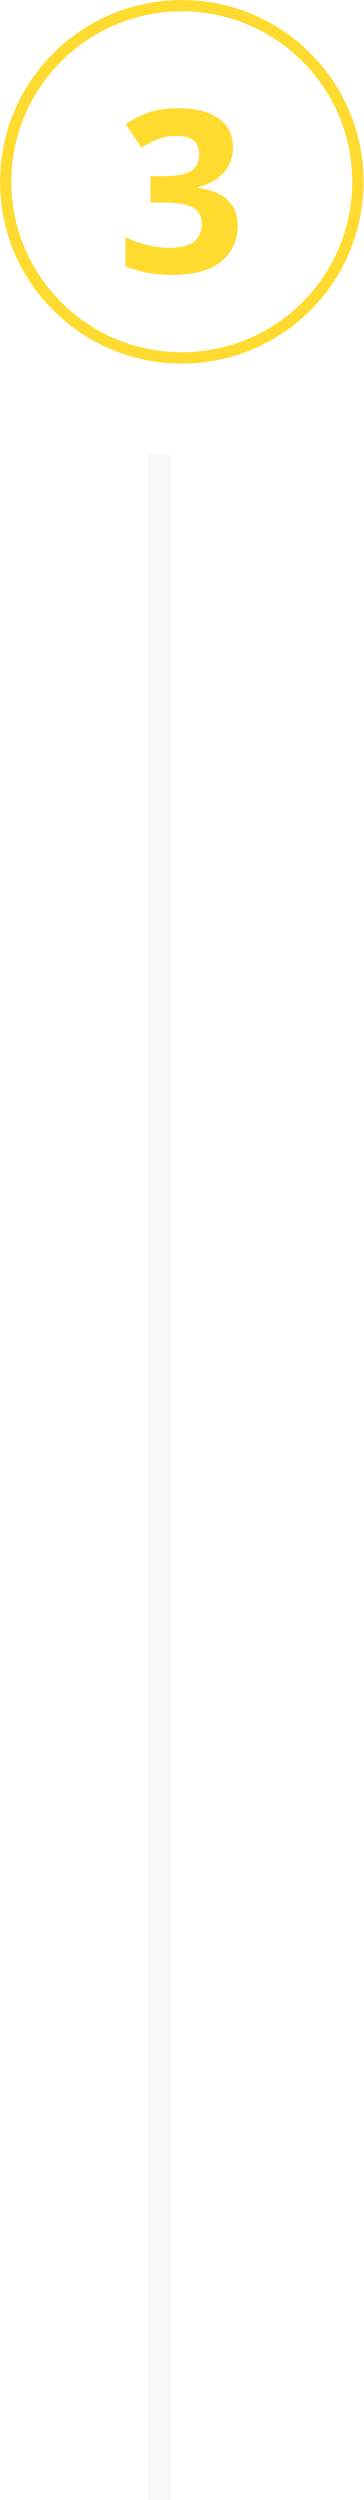
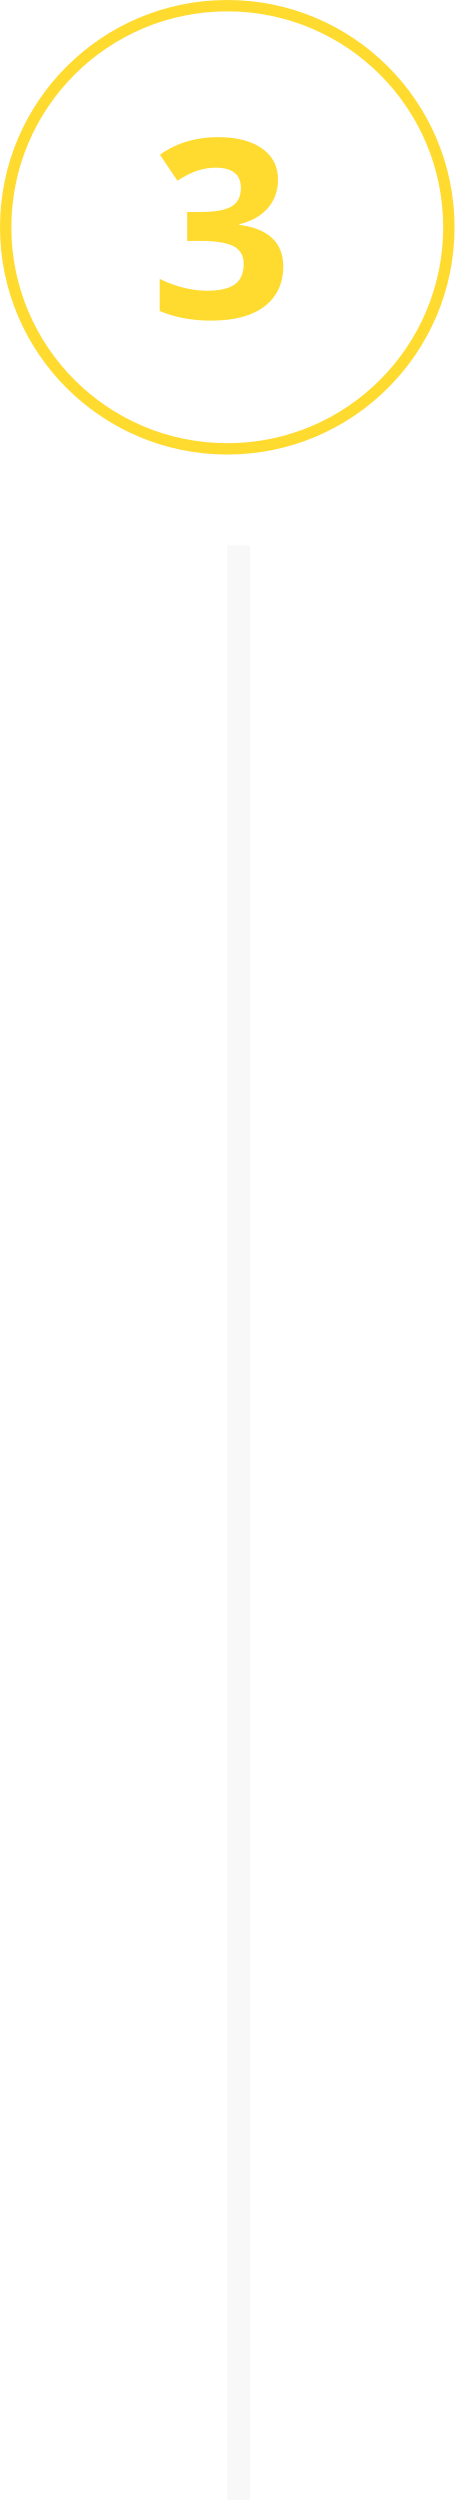
- <svg xmlns="http://www.w3.org/2000/svg" width="32" height="220" viewBox="0 0 32 220" fill="none">
-   <circle cx="16" cy="16" r="15.5" stroke="#FFDA2F" />
-   <line x1="14" y1="40" x2="14" y2="220" stroke="#F8F8F8" stroke-width="2" />
-   <path d="M20.502 12.916C20.502 13.574 20.365 14.143 20.092 14.625C19.818 15.107 19.447 15.501 18.979 15.807C18.516 16.113 17.995 16.337 17.416 16.48V16.539C18.562 16.682 19.431 17.034 20.023 17.594C20.622 18.154 20.922 18.902 20.922 19.84C20.922 20.673 20.717 21.419 20.307 22.076C19.903 22.734 19.278 23.251 18.432 23.629C17.585 24.006 16.495 24.195 15.16 24.195C14.372 24.195 13.637 24.13 12.953 24C12.276 23.876 11.638 23.684 11.039 23.424V20.855C11.651 21.168 12.292 21.406 12.963 21.568C13.633 21.725 14.258 21.803 14.838 21.803C15.919 21.803 16.674 21.617 17.104 21.246C17.54 20.869 17.758 20.341 17.758 19.664C17.758 19.267 17.657 18.932 17.455 18.658C17.253 18.385 16.902 18.176 16.4 18.033C15.906 17.89 15.212 17.818 14.32 17.818H13.236V15.504H14.34C15.219 15.504 15.886 15.422 16.342 15.26C16.804 15.091 17.116 14.863 17.279 14.576C17.449 14.283 17.533 13.951 17.533 13.58C17.533 13.072 17.377 12.675 17.064 12.389C16.752 12.102 16.231 11.959 15.502 11.959C15.046 11.959 14.63 12.018 14.252 12.135C13.881 12.245 13.546 12.382 13.246 12.545C12.947 12.701 12.683 12.854 12.455 13.004L11.059 10.924C11.618 10.52 12.273 10.185 13.021 9.918C13.777 9.651 14.675 9.518 15.717 9.518C17.188 9.518 18.354 9.814 19.213 10.406C20.072 10.999 20.502 11.835 20.502 12.916Z" fill="#FFDA2F" />
+ <svg xmlns="http://www.w3.org/2000/svg" width="40" height="220" viewBox="0 0 40 220" fill="none">
+   <circle cx="20" cy="20" r="19.5" stroke="#FFDA2F" />
+   <path d="M24.463 15.808C24.463 16.789 24.166 17.623 23.571 18.311C22.977 18.998 22.143 19.471 21.068 19.729V19.793C22.336 19.951 23.296 20.337 23.947 20.953C24.599 21.562 24.925 22.385 24.925 23.424C24.925 24.935 24.377 26.113 23.281 26.958C22.186 27.796 20.621 28.215 18.587 28.215C16.883 28.215 15.371 27.932 14.054 27.366V24.541C14.662 24.849 15.332 25.1 16.062 25.293C16.793 25.486 17.516 25.583 18.232 25.583C19.328 25.583 20.137 25.397 20.66 25.024C21.183 24.652 21.444 24.054 21.444 23.23C21.444 22.493 21.144 21.97 20.542 21.662C19.94 21.354 18.981 21.2 17.663 21.2H16.471V18.654H17.685C18.902 18.654 19.79 18.497 20.349 18.182C20.914 17.859 21.197 17.311 21.197 16.538C21.197 15.349 20.453 14.755 18.963 14.755C18.447 14.755 17.921 14.841 17.384 15.013C16.854 15.185 16.263 15.482 15.611 15.904L14.075 13.616C15.508 12.585 17.215 12.069 19.199 12.069C20.825 12.069 22.107 12.399 23.045 13.058C23.99 13.716 24.463 14.633 24.463 15.808Z" fill="#FFDA2F" />
+   <line x1="21" y1="48" x2="21" y2="220" stroke="#F8F8F8" stroke-width="2" />
</svg>
